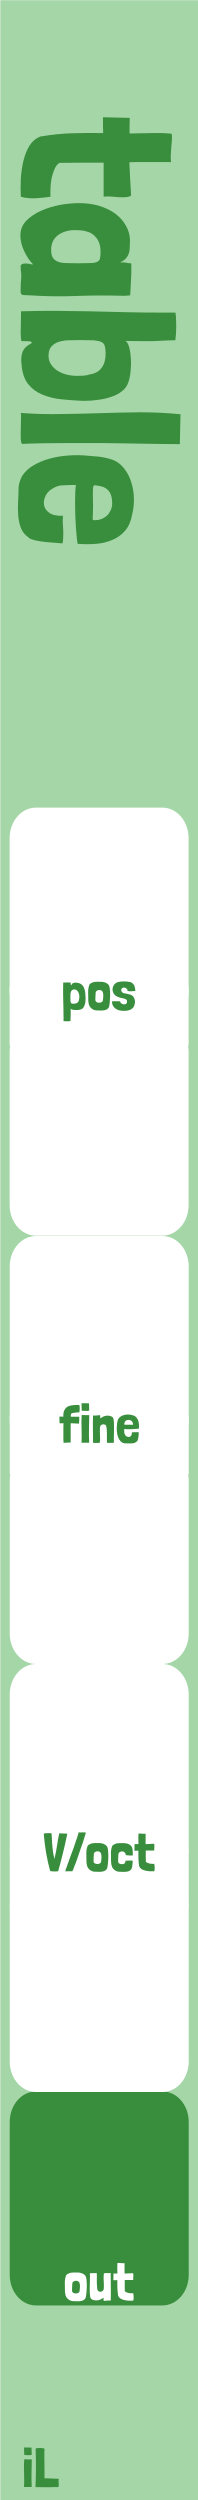
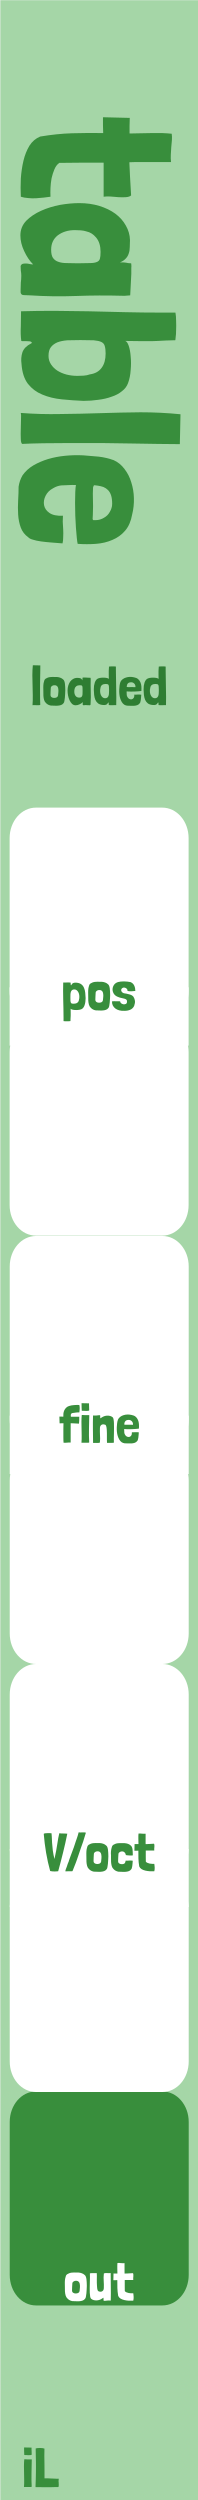
<svg xmlns="http://www.w3.org/2000/svg" width="10.16mm" height="128.5mm" viewBox="0 0 10.16 128.5" version="1.1" id="svg8">
  <defs id="defs2" />
  <g id="layer1" transform="translate(0,-168.5)" style="display:inline">
    <g id="g6612" transform="translate(0.02000007,168.5119)" style="fill:#a5d6a7">
      <g style="display:inline;fill:#a5d6a7" transform="translate(0,-168.5)" id="layer1-1">
        <rect y="168.5" x="0" height="128.5" width="10.16" id="rect5223" style="opacity:1;fill:#a5d6a7;fill-opacity:1;stroke-width:0.735" />
      </g>
      <g style="display:inline;fill:#a5d6a7" id="layer2-0">
        <g id="g2142" transform="matrix(0.9992193,0.03927901,-0.03927938,0.9992287,-20.96431,-68.54917)" style="fill:#a5d6a7" />
      </g>
    </g>
    <g style="display:inline;fill:#d45500" id="g1162">
      <path id="rect182" d="M 1.853,276 H 8.347 C 9.097,276 9.7,276.701 9.7,277.571 v 7.857 C 9.7,286.299 9.097,287 8.347,287 H 1.853 c -0.75,0 -1.353,-0.701 -1.353,-1.571 v -7.857 C 0.5,276.701 1.103,276 1.853,276 Z" style="fill:#388e3c;fill-opacity:1;stroke-width:0.292" />
    </g>
    <g transform="translate(0,22.02917)" style="display:inline" id="g1056-4">
      <path id="rect182-7-2-6-3" d="M 1.853,221 H 8.347 C 9.097,221 9.7,221.701 9.7,222.571 v 7.857 C 9.7,231.299 9.097,232 8.347,232 H 1.853 c -0.75,0 -1.353,-0.701 -1.353,-1.571 v -7.857 C 0.5,221.701 1.103,221 1.853,221 Z" style="display:inline;fill:#ffffff;fill-opacity:1;stroke-width:0.292" />
      <rect style="display:inline;opacity:1;fill:#ffffff;fill-opacity:1;stroke:none;stroke-width:0.024;stroke-linecap:butt;stroke-linejoin:round;stroke-miterlimit:4;stroke-dasharray:none;stroke-opacity:1;paint-order:markers fill stroke" id="rect935-2-1" width="9.2" height="3" x="0.5" y="219.235" />
      <g transform="translate(-1.6243676e-8,-44)" id="g1883-3-7" style="display:inline;fill:#e8f5e9">
        <path transform="translate(0,168.5)" style="display:inline;fill:#ffffff;fill-opacity:1;stroke-width:0.292" d="M 1.853,85.5 H 8.347 C 9.097,85.5 9.7,86.201 9.7,87.071 v 7.857 C 9.7,95.799 9.097,96.5 8.347,96.5 H 1.853 C 1.103,96.5 0.5,95.799 0.5,94.929 V 87.071 C 0.5,86.201 1.103,85.5 1.853,85.5 Z" id="rect182-7-2-5-7" />
      </g>
    </g>
    <g id="g963" style="display:inline" transform="translate(-0.00550595,0.01181176)">
      <path style="display:inline;fill:#ffffff;fill-opacity:1;stroke-width:0.292" d="M 1.853,221 H 8.347 C 9.097,221 9.7,221.701 9.7,222.571 v 7.857 C 9.7,231.299 9.097,232 8.347,232 H 1.853 c -0.75,0 -1.353,-0.701 -1.353,-1.571 v -7.857 C 0.5,221.701 1.103,221 1.853,221 Z" id="path955" />
      <rect y="219.235" x="0.5" height="3" width="9.2" id="rect957" style="display:inline;opacity:1;fill:#ffffff;fill-opacity:1;stroke:none;stroke-width:0.024;stroke-linecap:butt;stroke-linejoin:round;stroke-miterlimit:4;stroke-dasharray:none;stroke-opacity:1;paint-order:markers fill stroke" />
      <g style="display:inline;fill:#e8f5e9" id="g961" transform="translate(-1.6243676e-8,-44)">
        <path id="path959" d="M 1.853,85.5 H 8.347 C 9.097,85.5 9.7,86.201 9.7,87.071 v 7.857 C 9.7,95.799 9.097,96.5 8.347,96.5 H 1.853 C 1.103,96.5 0.5,95.799 0.5,94.929 V 87.071 C 0.5,86.201 1.103,85.5 1.853,85.5 Z" style="display:inline;fill:#ffffff;fill-opacity:1;stroke-width:0.292" transform="translate(0,168.5)" />
      </g>
    </g>
    <g transform="translate(0,44.02917)" style="display:inline" id="g1056-7">
      <path id="rect182-7-2-6-6" d="M 1.853,221 H 8.347 C 9.097,221 9.7,221.701 9.7,222.571 v 7.857 C 9.7,231.299 9.097,232 8.347,232 H 1.853 c -0.75,0 -1.353,-0.701 -1.353,-1.571 v -7.857 C 0.5,221.701 1.103,221 1.853,221 Z" style="display:inline;fill:#ffffff;fill-opacity:1;stroke-width:0.292" />
      <rect style="display:inline;opacity:1;fill:#ffffff;fill-opacity:1;stroke:none;stroke-width:0.024;stroke-linecap:butt;stroke-linejoin:round;stroke-miterlimit:4;stroke-dasharray:none;stroke-opacity:1;paint-order:markers fill stroke" id="rect935-2-5" width="9.2" height="3" x="0.5" y="219.5" />
      <g transform="translate(-1.6243676e-8,-44)" id="g1883-3-8" style="display:inline;fill:#ffffff">
        <path transform="translate(0,168.5)" style="display:inline;fill:#ffffff;fill-opacity:1;stroke-width:0.292" d="M 1.853,85.5 H 8.347 C 9.097,85.5 9.7,86.201 9.7,87.071 v 7.857 C 9.7,95.799 9.097,96.5 8.347,96.5 H 1.853 C 1.103,96.5 0.5,95.799 0.5,94.929 V 87.071 C 0.5,86.201 1.103,85.5 1.853,85.5 Z" id="rect182-7-2-5-4" />
      </g>
      <g style="font-size:2.822px;line-height:1.25;font-family:'Londrina Solid';-inkscape-font-specification:'Londrina Solid, Normal';letter-spacing:0px;word-spacing:0px;stroke-width:0.265" id="text6540" aria-label="pos" transform="translate(-0.1000034,-44.05798)">
        <path id="path909" style="fill:#388e3c;stroke-width:0.265" d="m 3.722,220.983 q 0.003,-0.057 0.003,-0.087 0.003,-0.028 0.003,-0.054 0.003,-0.023 0.003,-0.051 0.003,-0.025 0.003,-0.076 0,-0.048 0,-0.13 0,-0.082 -0.003,-0.214 0.006,0.025 0.062,0.045 0.056,0.02 0.138,0.025 0.082,0.008 0.172,0 0.093,-0.006 0.169,-0.034 0.062,-0.023 0.104,-0.076 0.045,-0.056 0.071,-0.133 0.028,-0.079 0.04,-0.172 0.014,-0.093 0.014,-0.192 -0.006,-0.141 -0.02,-0.279 -0.014,-0.138 -0.062,-0.248 -0.045,-0.113 -0.138,-0.183 -0.093,-0.073 -0.254,-0.085 -0.079,-0.011 -0.15,0.014 -0.071,0.023 -0.113,0.107 -0.008,0.017 -0.017,0.011 -0.006,-0.008 -0.011,-0.023 0,-0.031 -0.003,-0.048 0,-0.017 0,-0.045 0,-0.014 -0.003,-0.02 -0.085,-0.011 -0.189,-0.006 -0.104,0.003 -0.192,0.003 -0.006,0.203 -0.006,0.423 0.003,0.217 0.006,0.446 0.006,0.226 0.011,0.46 0.006,0.234 0.006,0.468 v 0.186 q 0.045,0.008 0.107,0.008 0.062,0.003 0.116,0 0.056,0 0.093,-0.006 0.04,-0.003 0.04,-0.006 z m 0.437,-1.064 q -0.014,0.099 -0.085,0.15 -0.068,0.051 -0.183,0.051 -0.059,0 -0.096,-0.008 -0.034,-0.011 -0.051,-0.045 -0.017,-0.034 -0.023,-0.096 -0.003,-0.065 -0.003,-0.175 0,-0.087 0.003,-0.164 0.006,-0.076 0.025,-0.13 0.023,-0.054 0.062,-0.085 0.04,-0.031 0.113,-0.031 0.059,0 0.107,0.031 0.048,0.031 0.082,0.085 0.034,0.051 0.051,0.119 0.017,0.065 0.017,0.135 0,0.04 -0.003,0.082 -0.003,0.042 -0.017,0.082 z" />
        <path id="path911" style="fill:#388e3c;stroke-width:0.265" d="m 4.69,219.154 q -0.008,0.031 -0.025,0.085 -0.017,0.051 -0.02,0.082 -0.008,0.054 -0.011,0.104 -0.003,0.048 -0.003,0.099 0.008,0.093 0.003,0.206 -0.003,0.113 0.003,0.226 0.006,0.11 0.034,0.212 0.028,0.102 0.104,0.169 0.099,0.099 0.243,0.124 0.079,0 0.175,0.006 0.096,0.008 0.186,0 0.09,-0.006 0.167,-0.034 0.079,-0.028 0.127,-0.096 0.028,-0.028 0.042,-0.104 0.017,-0.076 0.025,-0.172 0.011,-0.096 0.014,-0.2 0.006,-0.104 0.008,-0.186 -0.003,-0.093 -0.006,-0.181 -0.003,-0.09 -0.014,-0.164 -0.011,-0.076 -0.034,-0.133 -0.023,-0.057 -0.062,-0.082 -0.059,-0.056 -0.141,-0.085 -0.082,-0.031 -0.172,-0.037 -0.059,-0.006 -0.113,0 -0.051,0.003 -0.107,-0.003 -0.068,0 -0.135,0.008 -0.065,0.008 -0.124,0.031 -0.056,0.02 -0.102,0.051 -0.042,0.031 -0.062,0.073 z m 0.353,0.333 q 0.037,-0.045 0.096,-0.062 0.11,-0.025 0.178,0.02 0.068,0.045 0.082,0.144 0.017,0.082 0.008,0.175 -0.006,0.09 -0.017,0.181 -0.017,0.07 -0.065,0.093 -0.037,0.02 -0.093,0.028 -0.056,0.006 -0.11,-0.006 -0.051,-0.014 -0.087,-0.048 -0.037,-0.037 -0.034,-0.102 0.006,-0.099 0.006,-0.186 0,-0.09 0.011,-0.181 0.008,-0.045 0.025,-0.056 z" />
        <path id="path913" style="fill:#388e3c;stroke-width:0.265" d="m 7.056,219.464 q 0,-0.152 -0.056,-0.274 -0.056,-0.124 -0.189,-0.181 -0.073,-0.017 -0.161,-0.025 -0.087,-0.011 -0.175,-0.011 -0.087,0 -0.167,0.008 -0.076,0.008 -0.13,0.023 -0.138,0.037 -0.214,0.141 -0.073,0.104 -0.079,0.229 -0.003,0.121 0.068,0.237 0.073,0.113 0.231,0.167 0.079,0.034 0.161,0.048 0.082,0.014 0.147,0.034 0.065,0.017 0.104,0.051 0.04,0.034 0.031,0.102 0.003,0.082 -0.051,0.113 -0.054,0.031 -0.119,0.025 -0.065,-0.008 -0.124,-0.048 -0.056,-0.042 -0.059,-0.107 -0.087,0 -0.206,-0.003 -0.119,-0.006 -0.212,0.006 v 0.006 0.008 q 0,0.113 0.045,0.203 0.048,0.09 0.13,0.152 0.085,0.062 0.2,0.093 0.116,0.031 0.26,0.025 0.164,0.003 0.302,-0.056 0.138,-0.059 0.203,-0.198 0.054,-0.155 0.04,-0.26 -0.014,-0.107 -0.076,-0.209 -0.065,-0.085 -0.203,-0.121 -0.138,-0.04 -0.296,-0.062 -0.065,-0.023 -0.099,-0.068 -0.034,-0.045 -0.034,-0.09 0,-0.045 0.031,-0.082 0.034,-0.04 0.099,-0.051 0.037,-0.003 0.073,0.011 0.04,0.011 0.068,0.037 0.031,0.025 0.045,0.059 0.017,0.034 0.008,0.068 0.096,0.02 0.203,0.017 0.11,-0.003 0.2,-0.017 z" />
      </g>
    </g>
    <g style="font-size:2.822px;line-height:1.25;font-family:'Londrina Solid';-inkscape-font-specification:'Londrina Solid, Normal';letter-spacing:0px;word-spacing:0px;fill:#388e3c;stroke-width:0.265" id="text6491" transform="rotate(90)" aria-label="table">
      <path id="path930" style="font-style:normal;font-variant:normal;font-weight:normal;font-stretch:normal;font-size:11.289px;font-family:'Londrina Solid';-inkscape-font-specification:'Londrina Solid, Normal';font-variant-ligatures:normal;font-variant-caps:normal;font-variant-numeric:normal;font-variant-east-asian:normal;fill:#388e3c;stroke-width:0.265" d="m 176.831,-8.791 q -0.192,0.023 -0.384,0.011 -0.192,-0.011 -0.384,-0.023 -0.192,-0.023 -0.373,-0.034 -0.169,-0.011 -0.316,0.011 -0.023,0.214 -0.034,0.485 0,0.271 0,0.564 0,0.294 0.011,0.587 0.011,0.282 0.011,0.531 -0.181,0 -0.384,0 -0.192,0 -0.418,-0.011 l -0.034,1.377 q 0.237,0 0.429,0 0.203,0 0.384,-0.011 -0.011,0.824 0.011,1.603 0.023,0.768 0.169,1.637 0.147,0.35 0.474,0.553 0.339,0.203 0.768,0.305 0.429,0.102 0.914,0.135 0.485,0.023 0.937,0 0.056,-0.169 0.068,-0.373 0.023,-0.203 0.011,-0.406 -0.011,-0.203 -0.034,-0.395 -0.023,-0.192 -0.045,-0.35 -0.192,0.011 -0.452,0 -0.248,-0.011 -0.497,-0.056 -0.248,-0.056 -0.463,-0.147 -0.214,-0.09 -0.327,-0.248 -0.011,-0.508 -0.011,-1.084 0,-0.587 0,-1.197 h 1.75 q -0.023,-0.147 -0.011,-0.35 0.023,-0.214 0.034,-0.418 0.011,-0.203 0,-0.373 -0.011,-0.181 -0.09,-0.271 -0.576,0.034 -0.971,0.056 -0.384,0.023 -0.734,0.034 0,-0.169 -0.011,-0.327 0,-0.158 0,-0.305 z" />
      <path id="path932" style="font-style:normal;font-variant:normal;font-weight:normal;font-stretch:normal;font-size:11.289px;font-family:'Londrina Solid';-inkscape-font-specification:'Londrina Solid, Normal';font-variant-ligatures:normal;font-variant-caps:normal;font-variant-numeric:normal;font-variant-east-asian:normal;fill:#388e3c;stroke-width:0.265" d="m 183.682,-6.692 q -0.361,-0.023 -0.643,-0.034 -0.271,-0.011 -0.463,-0.023 -0.034,0 -0.124,0 -0.09,0 -0.181,0 -0.09,-0.011 -0.169,0 -0.068,0 -0.068,0.011 0,0.135 -0.034,0.271 -0.023,0.124 -0.011,0.305 -0.079,-0.192 -0.192,-0.294 -0.113,-0.113 -0.26,-0.158 -0.147,-0.056 -0.327,-0.056 -0.169,-0.011 -0.373,-0.011 -0.395,0.011 -0.745,0.214 -0.35,0.192 -0.61,0.542 -0.248,0.339 -0.395,0.813 -0.147,0.474 -0.147,1.039 0,0.452 0.09,0.982 0.102,0.531 0.305,0.982 0.203,0.452 0.508,0.756 0.316,0.305 0.756,0.305 0.395,0 0.802,-0.192 0.418,-0.192 0.689,-0.463 0,0.113 -0.023,0.192 -0.023,0.079 -0.023,0.203 0,0.09 0.023,0.158 0.034,0.068 0.113,0.09 0.124,0 0.237,-0.011 0.124,-0.023 0.248,-0.023 0.181,0 0.361,0.023 0.192,0.011 0.373,0.011 h 0.135 q 0.135,-0.023 0.135,-0.169 0.011,-0.147 0.011,-0.294 0.079,-1.208 0.034,-2.382 -0.045,-1.185 -0.011,-2.405 v -0.113 q 0,-0.068 -0.011,-0.135 0,-0.068 -0.011,-0.135 z m -3.285,2.246 q 0.056,-0.282 0.316,-0.497 0.271,-0.226 0.734,-0.226 0.237,0 0.35,0.034 0.124,0.034 0.169,0.158 0.056,0.124 0.056,0.361 0.011,0.226 0.011,0.621 0,0.316 -0.011,0.576 0,0.248 -0.068,0.429 -0.056,0.169 -0.203,0.271 -0.135,0.09 -0.418,0.09 -0.474,0 -0.745,-0.35 -0.26,-0.361 -0.26,-0.869 0,-0.147 0.011,-0.294 0.011,-0.158 0.056,-0.305 z" />
      <path id="path934" style="font-style:normal;font-variant:normal;font-weight:normal;font-stretch:normal;font-size:11.289px;font-family:'Londrina Solid';-inkscape-font-specification:'Londrina Solid, Normal';font-variant-ligatures:normal;font-variant-caps:normal;font-variant-numeric:normal;font-variant-east-asian:normal;fill:#388e3c;stroke-width:0.265" d="m 185.991,-9.006 q 0,-0.011 -0.158,-0.023 -0.147,-0.023 -0.373,-0.023 -0.214,-0.011 -0.463,0 -0.248,0 -0.429,0.034 v 0.745 q 0,0.937 -0.023,1.874 -0.023,0.937 -0.045,1.851 -0.011,0.903 -0.023,1.784 0,0.869 0.023,1.682 0.35,0 0.768,0.011 0.418,0.023 0.756,-0.023 0.011,-0.023 0.011,-0.079 0,-0.113 0,-0.181 0.011,-0.068 0.011,-0.192 0.023,-0.056 0.045,-0.079 0.034,-0.034 0.068,0.034 0.169,0.339 0.452,0.44 0.282,0.09 0.598,0.045 0.643,-0.045 1.016,-0.327 0.373,-0.294 0.553,-0.734 0.192,-0.452 0.248,-1.005 0.056,-0.553 0.079,-1.118 0,-0.395 -0.056,-0.768 -0.045,-0.373 -0.158,-0.677 -0.102,-0.316 -0.282,-0.531 -0.169,-0.226 -0.418,-0.316 -0.305,-0.113 -0.677,-0.135 -0.361,-0.034 -0.689,0 -0.327,0.023 -0.553,0.102 -0.226,0.079 -0.248,0.181 0.011,-0.531 0.011,-0.858 0,-0.327 0,-0.519 0,-0.203 -0.011,-0.305 0,-0.113 -0.011,-0.203 0,-0.102 -0.011,-0.214 0,-0.124 -0.011,-0.35 z m 1.75,4.38 q 0.057,0.158 0.068,0.327 0.011,0.169 0.011,0.327 0,0.282 -0.068,0.553 -0.068,0.26 -0.203,0.474 -0.135,0.203 -0.327,0.327 -0.192,0.124 -0.429,0.124 -0.294,0 -0.452,-0.124 -0.158,-0.124 -0.248,-0.339 -0.079,-0.214 -0.102,-0.508 -0.011,-0.305 -0.011,-0.666 0,-0.44 0.011,-0.689 0.023,-0.26 0.09,-0.395 0.068,-0.135 0.203,-0.169 0.147,-0.045 0.384,-0.045 0.463,0 0.734,0.203 0.282,0.203 0.339,0.598 z" />
      <path id="path936" style="font-style:normal;font-variant:normal;font-weight:normal;font-stretch:normal;font-size:11.289px;font-family:'Londrina Solid';-inkscape-font-specification:'Londrina Solid, Normal';font-variant-ligatures:normal;font-variant-caps:normal;font-variant-numeric:normal;font-variant-east-asian:normal;fill:#388e3c;stroke-width:0.265" d="m 189.793,-9.277 q -0.102,1.027 -0.102,2.055 0.011,1.027 0.045,2.055 0.034,1.027 0.045,2.055 0.023,1.027 -0.056,2.043 0.079,-0.023 0.316,-0.011 0.237,0.011 0.497,0.011 0.271,0.011 0.497,0 0.226,0 0.282,-0.068 -0.023,-0.452 -0.034,-1.095 -0.011,-0.655 -0.011,-1.4 0,-0.745 0,-1.547 0.011,-0.802 0.023,-1.547 0.011,-0.745 0.023,-1.4 0.011,-0.655 0.011,-1.118 z" />
      <path id="path938" style="font-style:normal;font-variant:normal;font-weight:normal;font-stretch:normal;font-size:11.289px;font-family:'Londrina Solid';-inkscape-font-specification:'Londrina Solid, Normal';font-variant-ligatures:normal;font-variant-caps:normal;font-variant-numeric:normal;font-variant-east-asian:normal;fill:#388e3c;stroke-width:0.265" d="m 193.429,-3.903 q 0.113,0.023 0.361,0.034 0.248,0.011 0.553,0.011 0.316,0 0.655,-0.011 0.339,-0.011 0.632,-0.034 0.305,-0.023 0.519,-0.045 0.226,-0.023 0.305,-0.045 0.034,-0.474 0,-0.937 -0.034,-0.463 -0.203,-0.847 -0.158,-0.384 -0.474,-0.655 -0.316,-0.271 -0.835,-0.361 -0.406,-0.102 -0.835,-0.09 -0.429,0.011 -0.813,0.135 -0.384,0.113 -0.689,0.35 -0.305,0.226 -0.452,0.553 -0.135,0.373 -0.181,0.768 -0.034,0.384 -0.068,0.802 -0.023,0.463 0.023,0.926 0.045,0.463 0.169,0.881 0.124,0.406 0.327,0.756 0.203,0.339 0.508,0.553 0.271,0.158 0.587,0.203 0.316,0 0.689,0.023 0.384,0.023 0.745,0 0.361,-0.023 0.666,-0.135 0.305,-0.113 0.497,-0.384 0.079,-0.068 0.124,-0.237 0.057,-0.181 0.09,-0.418 0.034,-0.248 0.056,-0.531 0.023,-0.282 0.045,-0.576 -0.124,-0.034 -0.316,-0.034 -0.192,-0.011 -0.406,0 -0.203,0.011 -0.395,0.023 -0.192,0 -0.305,-0.011 0.023,0.463 -0.147,0.7 -0.158,0.226 -0.395,0.271 -0.237,0.045 -0.485,-0.079 -0.248,-0.124 -0.384,-0.384 -0.124,-0.203 -0.147,-0.418 -0.011,-0.214 -0.023,-0.553 z m 1.366,-1.75 q 0.203,0.102 0.316,0.305 0.124,0.203 0.124,0.429 0,0.09 0,0.124 0,0.023 -0.068,0.034 -0.057,0 -0.203,-0.011 -0.147,-0.011 -0.44,-0.011 -0.429,0 -0.655,0.011 -0.214,0 -0.316,-0.011 -0.102,-0.023 -0.113,-0.068 0,-0.056 0.023,-0.181 0.023,-0.147 0.068,-0.282 0.056,-0.135 0.158,-0.237 0.102,-0.102 0.271,-0.158 0.169,-0.056 0.44,-0.056 0.124,0 0.214,0.034 0.09,0.023 0.181,0.079 z" />
    </g>
    <g style="font-size:2.822px;line-height:1.25;font-family:'Londrina Solid';-inkscape-font-specification:'Londrina Solid, Normal';letter-spacing:0px;word-spacing:0px;fill:#388e3c;stroke-width:0.265" id="text6521" aria-label="iL" transform="translate(-3.175,6.35)">
      <path id="path941" style="fill:#388e3c;stroke-width:0.265" d="m 4.759,288.564 q -0.09,0.003 -0.155,0 -0.065,-0.003 -0.102,-0.006 -0.014,0 -0.042,-0.003 -0.025,-0.003 -0.037,0 v 0.003 q -0.017,0.167 -0.017,0.344 0,0.175 0.006,0.356 0.006,0.181 0.006,0.364 0.003,0.183 -0.011,0.361 0.02,-0.006 0.079,-0.003 0.059,0.003 0.124,0.003 0.068,0.003 0.124,0 0.056,0 0.071,-0.017 -0.02,-0.341 -0.011,-0.697 0.011,-0.356 0.014,-0.697 v -0.008 z m -0.347,-0.615 q -0.003,0.13 0.003,0.22 0.008,0.087 0.008,0.169 0.054,-0.003 0.116,0.003 0.062,0.003 0.116,0.006 0.056,0 0.096,-0.006 0.042,-0.006 0.054,-0.023 0,-0.042 -0.003,-0.096 0,-0.056 -0.003,-0.107 0,-0.054 -0.003,-0.096 0,-0.045 0,-0.062 z" />
      <path id="path943" style="fill:#388e3c;stroke-width:0.265" d="m 6.188,289.727 q -0.003,-0.023 -0.003,-0.051 0.003,-0.031 0.006,-0.059 0.003,-0.031 0.003,-0.062 -0.023,0.003 -0.082,0.003 -0.056,-0.003 -0.133,-0.006 -0.073,-0.003 -0.158,-0.006 -0.082,-0.006 -0.155,-0.008 -0.073,-0.003 -0.13,-0.003 -0.054,-0.003 -0.073,0.003 v -0.003 q 0.003,-0.181 0,-0.373 0,-0.195 -0.003,-0.389 -0.003,-0.195 -0.006,-0.387 0,-0.195 0.006,-0.378 -0.04,-0.017 -0.104,-0.025 -0.065,-0.008 -0.133,-0.008 -0.068,0 -0.127,0.008 -0.059,0.006 -0.087,0.017 0.003,0.198 0.006,0.361 0.003,0.161 0.006,0.305 0.003,0.144 0.003,0.282 0,0.138 -0.003,0.288 0,0.147 -0.006,0.319 -0.006,0.169 -0.014,0.381 v 0.051 q 0.341,0.006 0.545,0.006 0.206,0 0.322,-0.003 0.119,-0.003 0.167,-0.006 0.051,-0.003 0.082,0 0.031,0 0.048,0 0.017,-0.003 0.023,-0.025 0.008,-0.025 0.008,-0.076 0,-0.054 -0.006,-0.155 z" />
    </g>
    <g transform="translate(-4.4062437e-6,32.99974)" style="font-size:2.822px;line-height:1.25;font-family:'Londrina Solid';-inkscape-font-specification:'Londrina Solid, Normal';letter-spacing:0px;word-spacing:0px;stroke-width:0.265" id="text6546" aria-label="fine" />
    <g aria-label="out" id="text907" style="font-size:2.822px;line-height:1.25;font-family:'Londrina Solid';-inkscape-font-specification:'Londrina Solid, Normal';letter-spacing:0px;word-spacing:0px;fill:#ffffff;stroke-width:0.265">
      <path d="m 3.391,285.47 q -0.008,0.031 -0.025,0.085 -0.017,0.051 -0.02,0.082 -0.008,0.054 -0.011,0.104 -0.003,0.048 -0.003,0.099 0.008,0.093 0.003,0.206 -0.003,0.113 0.003,0.226 0.006,0.11 0.034,0.212 0.028,0.102 0.104,0.169 0.099,0.099 0.243,0.124 0.079,0 0.175,0.006 0.096,0.008 0.186,0 0.09,-0.006 0.167,-0.034 0.079,-0.028 0.127,-0.096 0.028,-0.028 0.042,-0.104 0.017,-0.076 0.025,-0.172 0.011,-0.096 0.014,-0.2 0.006,-0.104 0.008,-0.186 -0.003,-0.093 -0.006,-0.181 -0.003,-0.09 -0.014,-0.164 -0.011,-0.076 -0.034,-0.133 -0.023,-0.057 -0.062,-0.082 -0.059,-0.056 -0.141,-0.085 -0.082,-0.031 -0.172,-0.037 -0.059,-0.006 -0.113,0 -0.051,0.003 -0.107,-0.003 -0.068,0 -0.135,0.008 -0.065,0.008 -0.124,0.031 -0.056,0.02 -0.102,0.051 -0.042,0.031 -0.062,0.073 z m 0.353,0.333 q 0.037,-0.045 0.096,-0.062 0.11,-0.025 0.178,0.02 0.068,0.045 0.082,0.144 0.017,0.082 0.008,0.175 -0.006,0.09 -0.017,0.181 -0.017,0.07 -0.065,0.093 -0.037,0.02 -0.093,0.028 -0.056,0.006 -0.11,-0.006 -0.051,-0.014 -0.087,-0.048 -0.037,-0.037 -0.034,-0.102 0.006,-0.099 0.006,-0.186 0,-0.09 0.011,-0.181 0.008,-0.045 0.025,-0.056 z" style="fill:#ffffff;stroke-width:0.265" id="path910" />
      <path d="m 5.32,286.604 q 0.003,0.04 0,0.071 0,0.031 0.006,0.079 0,0.008 0.023,0.008 0.023,0.003 0.051,0 0.028,-0.003 0.056,-0.006 0.028,-0.006 0.04,-0.006 0.034,-0.003 0.056,-0.003 0.023,-0.003 0.042,-0.003 0.02,0 0.042,0.003 0.023,0 0.056,0.003 0.011,-0.373 0.003,-0.72 -0.006,-0.347 -0.006,-0.694 -0.068,0.006 -0.113,0.003 -0.045,-0.003 -0.082,-0.003 -0.037,-0.003 -0.073,0 -0.034,0.003 -0.082,0.017 v 0.011 q -0.014,0.093 -0.014,0.186 0.003,0.093 0.006,0.189 0.006,0.093 0.008,0.189 0.003,0.096 -0.003,0.192 -0.006,0.076 -0.04,0.116 -0.034,0.037 -0.076,0.051 -0.042,0.011 -0.087,0.006 -0.042,-0.008 -0.065,-0.02 -0.003,-0.003 -0.006,-0.003 -0.003,0 -0.006,-0.003 -0.023,-0.017 -0.037,-0.048 -0.011,-0.031 -0.02,-0.071 -0.006,-0.04 -0.008,-0.079 -0.003,-0.042 -0.006,-0.076 -0.006,-0.076 -0.008,-0.164 0,-0.087 0,-0.175 0.003,-0.087 0.003,-0.169 0,-0.082 -0.006,-0.147 -0.099,0 -0.178,0 -0.076,-0.003 -0.175,0.011 0.006,0.096 0.003,0.223 -0.003,0.127 -0.006,0.265 -0.003,0.135 -0.006,0.271 0,0.133 0.003,0.246 0.006,0.113 0.02,0.195 0.017,0.079 0.045,0.104 0.059,0.051 0.133,0.071 0.073,0.02 0.15,0.017 0.079,-0.003 0.152,-0.028 0.073,-0.025 0.133,-0.068 0.014,-0.011 0.034,-0.023 0.023,-0.011 0.037,-0.02 z" style="fill:#ffffff;stroke-width:0.265" id="path912" />
      <path d="m 6.401,284.826 q -0.048,0.006 -0.096,0.003 -0.048,-0.003 -0.096,-0.006 -0.048,-0.006 -0.093,-0.008 -0.042,-0.003 -0.079,0.003 -0.006,0.054 -0.008,0.121 0,0.068 0,0.141 0,0.073 0.003,0.147 0.003,0.071 0.003,0.133 -0.045,0 -0.096,0 -0.048,0 -0.104,-0.003 l -0.008,0.344 q 0.059,0 0.107,0 0.051,0 0.096,-0.003 -0.003,0.206 0.003,0.401 0.006,0.192 0.042,0.409 0.037,0.087 0.119,0.138 0.085,0.051 0.192,0.076 0.107,0.025 0.229,0.034 0.121,0.006 0.234,0 0.014,-0.042 0.017,-0.093 0.006,-0.051 0.003,-0.102 -0.003,-0.051 -0.008,-0.099 -0.006,-0.048 -0.011,-0.087 -0.048,0.003 -0.113,0 -0.062,-0.003 -0.124,-0.014 -0.062,-0.014 -0.116,-0.037 -0.054,-0.023 -0.082,-0.062 -0.003,-0.127 -0.003,-0.271 0,-0.147 0,-0.299 h 0.437 q -0.006,-0.037 -0.003,-0.087 0.006,-0.054 0.008,-0.104 0.003,-0.051 0,-0.093 -0.003,-0.045 -0.023,-0.068 -0.144,0.008 -0.243,0.014 -0.096,0.006 -0.183,0.008 0,-0.042 -0.003,-0.082 0,-0.04 0,-0.076 z" style="fill:#ffffff;stroke-width:0.265" id="path914" />
    </g>
    <g transform="translate(36.20363,16.18262)" style="font-size:2.822px;line-height:1.25;font-family:'Londrina Solid';-inkscape-font-specification:'Londrina Solid, Normal';letter-spacing:0px;word-spacing:0px;stroke-width:0.265" id="text938" aria-label="V/oct">
      <path id="path940" style="fill:#388e3c;stroke-width:0.265" d="m -32.744,246.57 q -0.048,-0.008 -0.102,-0.008 -0.051,-0.003 -0.104,-0.003 -0.051,0 -0.102,0 -0.051,-0.003 -0.099,-0.014 -0.006,0 -0.006,0.006 -0.031,0.119 -0.054,0.254 -0.023,0.135 -0.048,0.296 -0.025,0.161 -0.059,0.353 -0.034,0.189 -0.087,0.418 -0.056,-0.229 -0.085,-0.443 -0.025,-0.214 -0.037,-0.392 -0.011,-0.178 -0.014,-0.305 -0.003,-0.127 -0.014,-0.183 -0.023,-0.006 -0.082,-0.008 -0.059,-0.003 -0.124,0 -0.065,0 -0.121,0.008 -0.056,0.008 -0.073,0.028 v 0.003 q 0.04,0.488 0.121,0.971 0.082,0.48 0.209,0.937 0.045,0.014 0.107,0.017 0.065,0.006 0.127,0.006 0.059,0 0.107,-0.006 0.048,-0.006 0.071,-0.006 0.068,-0.246 0.13,-0.483 0.062,-0.24 0.121,-0.477 0.059,-0.237 0.113,-0.477 0.056,-0.24 0.104,-0.491 z" />
      <path id="path942" style="fill:#388e3c;stroke-width:0.265" d="m -32.311,248.074 q 0.017,-0.042 0.031,-0.085 0.017,-0.042 0.031,-0.085 0.056,-0.152 0.104,-0.305 0.051,-0.152 0.104,-0.308 0.025,-0.076 0.054,-0.152 0.028,-0.079 0.056,-0.158 0.056,-0.186 0.085,-0.277 0.028,-0.093 0.04,-0.133 0.006,-0.017 0.009,-0.025 0.003,-0.011 0.009,-0.025 -0.034,-0.017 -0.082,-0.02 -0.048,-0.003 -0.099,0 -0.051,0.003 -0.102,0.006 -0.051,0 -0.09,-0.008 -0.02,0.079 -0.042,0.155 -0.023,0.076 -0.045,0.138 -0.02,0.059 -0.034,0.099 -0.014,0.04 -0.017,0.045 -0.028,0.082 -0.054,0.164 -0.023,0.082 -0.054,0.164 -0.085,0.229 -0.135,0.364 -0.051,0.135 -0.079,0.212 -0.025,0.076 -0.037,0.107 -0.009,0.031 -0.014,0.051 -0.028,0.062 -0.051,0.124 -0.02,0.062 -0.04,0.124 -0.003,0.011 -0.02,0.054 -0.017,0.04 -0.034,0.085 -0.014,0.045 -0.023,0.082 -0.009,0.037 0.003,0.037 h 0.003 q 0.096,-0.003 0.155,-0.003 0.062,0 0.099,0 0.04,0 0.059,0 0.023,-0.003 0.04,-0.006 0.003,-0.003 0.009,-0.014 z" />
      <path id="path944" style="fill:#388e3c;stroke-width:0.265" d="m -31.707,247.213 q -0.009,0.031 -0.025,0.085 -0.017,0.051 -0.02,0.082 -0.009,0.054 -0.011,0.104 -0.003,0.048 -0.003,0.099 0.009,0.093 0.003,0.206 -0.003,0.113 0.003,0.226 0.006,0.11 0.034,0.212 0.028,0.102 0.104,0.169 0.099,0.099 0.243,0.124 0.079,0 0.175,0.006 0.096,0.008 0.186,0 0.09,-0.006 0.167,-0.034 0.079,-0.028 0.127,-0.096 0.028,-0.028 0.042,-0.104 0.017,-0.076 0.025,-0.172 0.011,-0.096 0.014,-0.2 0.006,-0.104 0.009,-0.186 -0.003,-0.093 -0.006,-0.181 -0.003,-0.09 -0.014,-0.164 -0.011,-0.076 -0.034,-0.133 -0.023,-0.057 -0.062,-0.082 -0.059,-0.056 -0.141,-0.085 -0.082,-0.031 -0.172,-0.037 -0.059,-0.006 -0.113,0 -0.051,0.003 -0.107,-0.003 -0.068,0 -0.135,0.008 -0.065,0.008 -0.124,0.031 -0.056,0.02 -0.102,0.051 -0.042,0.031 -0.062,0.073 z m 0.353,0.333 q 0.037,-0.045 0.096,-0.062 0.11,-0.025 0.178,0.02 0.068,0.045 0.082,0.144 0.017,0.082 0.009,0.175 -0.006,0.09 -0.017,0.181 -0.017,0.07 -0.065,0.093 -0.037,0.02 -0.093,0.028 -0.056,0.006 -0.11,-0.006 -0.051,-0.014 -0.087,-0.048 -0.037,-0.037 -0.034,-0.102 0.006,-0.099 0.006,-0.186 0,-0.09 0.011,-0.181 0.009,-0.045 0.025,-0.056 z" />
      <path id="path946" style="fill:#388e3c;stroke-width:0.265" d="m -29.383,247.958 q -0.031,-0.008 -0.079,-0.008 -0.048,-0.003 -0.102,0 -0.054,0.003 -0.102,0.006 -0.048,0 -0.076,-0.003 -0.009,0.037 -0.025,0.085 -0.014,0.045 -0.042,0.065 -0.034,0.023 -0.09,0.031 -0.056,0.006 -0.11,-0.006 -0.054,-0.014 -0.093,-0.051 -0.037,-0.037 -0.031,-0.102 0.006,-0.099 0.006,-0.189 0,-0.09 0.011,-0.178 0.009,-0.045 0.025,-0.057 0.037,-0.045 0.096,-0.062 0.11,-0.028 0.178,0.028 0.068,0.054 0.082,0.152 0.037,0.006 0.082,0.011 0.048,0.006 0.096,0.008 0.051,0.003 0.096,0.003 0.048,0 0.085,-0.008 -0.003,-0.093 -0.006,-0.172 0,-0.082 -0.011,-0.147 -0.011,-0.065 -0.034,-0.113 -0.02,-0.048 -0.059,-0.076 -0.059,-0.056 -0.141,-0.085 -0.082,-0.028 -0.172,-0.034 -0.059,-0.006 -0.113,0 -0.051,0.003 -0.107,-0.003 -0.068,0 -0.135,0.008 -0.065,0.008 -0.124,0.031 -0.056,0.02 -0.102,0.051 -0.042,0.031 -0.062,0.073 -0.009,0.028 -0.025,0.082 -0.017,0.054 -0.02,0.085 -0.017,0.102 -0.017,0.203 0.011,0.093 0.006,0.206 -0.003,0.113 0.003,0.226 0.006,0.11 0.034,0.212 0.028,0.102 0.104,0.169 0.099,0.099 0.243,0.124 0.079,0 0.175,0.006 0.096,0.008 0.186,0 0.09,-0.006 0.167,-0.034 0.079,-0.028 0.127,-0.096 0.02,-0.02 0.031,-0.062 0.014,-0.045 0.023,-0.104 0.009,-0.062 0.014,-0.133 0.006,-0.071 0.011,-0.144 z" />
      <path id="path948" style="fill:#388e3c;stroke-width:0.265" d="m -28.719,246.57 q -0.048,0.006 -0.096,0.003 -0.048,-0.003 -0.096,-0.006 -0.048,-0.006 -0.093,-0.008 -0.042,-0.003 -0.079,0.003 -0.006,0.054 -0.009,0.121 0,0.068 0,0.141 0,0.073 0.003,0.147 0.003,0.071 0.003,0.133 -0.045,0 -0.096,0 -0.048,0 -0.104,-0.003 l -0.009,0.344 q 0.059,0 0.107,0 0.051,0 0.096,-0.003 -0.003,0.206 0.003,0.401 0.006,0.192 0.042,0.409 0.037,0.087 0.119,0.138 0.085,0.051 0.192,0.076 0.107,0.025 0.229,0.034 0.121,0.006 0.234,0 0.014,-0.042 0.017,-0.093 0.006,-0.051 0.003,-0.102 -0.003,-0.051 -0.009,-0.099 -0.006,-0.048 -0.011,-0.087 -0.048,0.003 -0.113,0 -0.062,-0.003 -0.124,-0.014 -0.062,-0.014 -0.116,-0.037 -0.054,-0.023 -0.082,-0.062 -0.003,-0.127 -0.003,-0.271 0,-0.147 0,-0.299 h 0.437 q -0.006,-0.037 -0.003,-0.087 0.006,-0.054 0.009,-0.104 0.003,-0.051 0,-0.093 -0.003,-0.045 -0.023,-0.068 -0.144,0.008 -0.243,0.014 -0.096,0.006 -0.183,0.008 0,-0.042 -0.003,-0.082 0,-0.04 0,-0.076 z" />
    </g>
    <g aria-label="fine" id="text953" style="font-size:2.822px;line-height:1.25;font-family:'Londrina Solid';-inkscape-font-specification:'Londrina Solid, Normal';letter-spacing:0px;word-spacing:0px;fill:#388e3c;stroke-width:0.265" transform="translate(0,-0.3401786)">
      <path d="m 3.633,241.994 q 0.087,0.003 0.183,0.008 0.099,0.006 0.243,0.014 0.006,-0.054 0.008,-0.085 0.003,-0.031 0.003,-0.051 0.003,-0.02 0.003,-0.037 0,-0.02 0,-0.051 0.003,-0.04 0,-0.068 -0.003,-0.031 0.003,-0.062 H 3.644 q -0.014,-0.07 0,-0.124 0.017,-0.057 0.082,-0.068 0.04,-0.006 0.087,-0.011 0.048,-0.008 0.096,-0.014 0.048,-0.006 0.09,-0.008 0.045,-0.003 0.079,0 0.006,-0.04 0.011,-0.087 0.006,-0.048 0.008,-0.099 0.003,-0.051 -0.003,-0.102 -0.003,-0.051 -0.017,-0.093 -0.133,-0.006 -0.274,0.006 -0.138,0.008 -0.257,0.048 -0.096,0.031 -0.155,0.096 -0.059,0.062 -0.093,0.141 -0.031,0.076 -0.04,0.158 -0.008,0.082 -0.003,0.152 -0.045,-0.003 -0.096,-0.003 -0.048,0 -0.107,0 L 3.063,242 q 0.056,-0.003 0.104,-0.003 0.051,0 0.096,0 0,0.042 -0.003,0.121 0,0.079 -0.003,0.181 0,0.099 0,0.206 0,0.107 0,0.206 0.003,0.096 0.003,0.175 0.003,0.076 0.008,0.11 0.037,0.006 0.079,0.003 0.045,-0.003 0.093,-0.006 0.048,-0.006 0.096,-0.008 0.048,-0.003 0.096,0.003 v -0.378 z" style="fill:#388e3c;stroke-width:0.265" id="path900" />
      <path d="m 4.539,241.579 q -0.09,0.003 -0.155,0 -0.065,-0.003 -0.102,-0.006 -0.014,0 -0.042,-0.003 -0.025,-0.003 -0.037,0 v 0.003 q -0.017,0.167 -0.017,0.344 0,0.175 0.006,0.356 0.006,0.181 0.006,0.364 0.003,0.183 -0.011,0.361 0.02,-0.006 0.079,-0.003 0.059,0.003 0.124,0.003 0.068,0.003 0.124,0 0.056,0 0.071,-0.017 -0.02,-0.341 -0.011,-0.697 0.011,-0.356 0.014,-0.697 v -0.008 z m -0.347,-0.615 q -0.003,0.13 0.003,0.22 0.008,0.087 0.008,0.169 0.054,-0.003 0.116,0.003 0.062,0.003 0.116,0.006 0.056,0 0.096,-0.006 0.042,-0.006 0.054,-0.023 0,-0.042 -0.003,-0.096 0,-0.057 -0.003,-0.107 0,-0.054 -0.003,-0.096 0,-0.045 0,-0.062 z" style="fill:#388e3c;stroke-width:0.265" id="path902" />
      <path d="m 5.154,241.74 q -0.003,-0.04 -0.003,-0.07 0.003,-0.031 -0.003,-0.079 0,-0.008 -0.023,-0.008 -0.023,-0.003 -0.051,0 -0.028,0.003 -0.056,0.008 -0.028,0.003 -0.04,0.003 -0.034,0.003 -0.056,0.006 -0.023,0 -0.042,0 -0.02,0 -0.042,0 -0.023,-0.003 -0.056,-0.006 -0.011,0.373 -0.006,0.72 0.008,0.347 0.008,0.694 0.068,-0.006 0.113,-0.003 0.045,0.003 0.082,0.003 0.037,0.003 0.071,0 0.037,-0.003 0.085,-0.017 v -0.011 q 0.011,-0.093 0.011,-0.186 0,-0.093 -0.006,-0.186 -0.003,-0.096 -0.006,-0.189 -0.003,-0.096 0.003,-0.195 0.006,-0.076 0.04,-0.113 0.034,-0.04 0.076,-0.051 0.042,-0.014 0.085,-0.006 0.045,0.006 0.068,0.017 0.003,0.003 0.006,0.003 0.003,0 0.006,0.003 0.023,0.017 0.034,0.048 0.014,0.031 0.02,0.07 0.008,0.04 0.011,0.082 0.003,0.04 0.006,0.073 0.006,0.076 0.006,0.164 0.003,0.087 0,0.175 0,0.087 0,0.169 0,0.082 0.006,0.147 0.099,0 0.175,0 0.079,0.003 0.178,-0.011 -0.006,-0.096 -0.003,-0.223 0.003,-0.127 0.006,-0.262 0.003,-0.138 0.003,-0.271 0.003,-0.135 -0.003,-0.248 -0.003,-0.113 -0.02,-0.192 -0.014,-0.082 -0.042,-0.107 -0.059,-0.051 -0.133,-0.07 -0.073,-0.02 -0.152,-0.017 -0.076,0.003 -0.15,0.028 -0.073,0.025 -0.133,0.068 -0.014,0.011 -0.037,0.023 -0.02,0.011 -0.034,0.02 z" style="fill:#388e3c;stroke-width:0.265" id="path904" />
      <path d="m 6.385,242.291 q 0.028,0.006 0.09,0.008 0.062,0.003 0.138,0.003 0.079,0 0.164,-0.003 0.085,-0.003 0.158,-0.008 0.076,-0.006 0.13,-0.011 0.056,-0.006 0.076,-0.011 0.008,-0.119 0,-0.234 -0.008,-0.116 -0.051,-0.212 -0.04,-0.096 -0.119,-0.164 -0.079,-0.068 -0.209,-0.09 -0.102,-0.025 -0.209,-0.023 -0.107,0.003 -0.203,0.034 -0.096,0.028 -0.172,0.087 -0.076,0.056 -0.113,0.138 -0.034,0.093 -0.045,0.192 -0.008,0.096 -0.017,0.2 -0.006,0.116 0.006,0.231 0.011,0.116 0.042,0.22 0.031,0.102 0.082,0.189 0.051,0.085 0.127,0.138 0.068,0.04 0.147,0.051 0.079,0 0.172,0.006 0.096,0.006 0.186,0 0.09,-0.006 0.167,-0.034 0.076,-0.028 0.124,-0.096 0.02,-0.017 0.031,-0.059 0.014,-0.045 0.023,-0.104 0.008,-0.062 0.014,-0.133 0.006,-0.071 0.011,-0.144 -0.031,-0.008 -0.079,-0.008 -0.048,-0.003 -0.102,0 -0.051,0.003 -0.099,0.006 -0.048,0 -0.076,-0.003 0.006,0.116 -0.037,0.175 -0.04,0.056 -0.099,0.068 -0.059,0.011 -0.121,-0.02 -0.062,-0.031 -0.096,-0.096 -0.031,-0.051 -0.037,-0.104 -0.003,-0.054 -0.006,-0.138 z m 0.341,-0.437 q 0.051,0.025 0.079,0.076 0.031,0.051 0.031,0.107 0,0.023 0,0.031 0,0.006 -0.017,0.008 -0.014,0 -0.051,-0.003 -0.037,-0.003 -0.11,-0.003 -0.107,0 -0.164,0.003 -0.054,0 -0.079,-0.003 -0.025,-0.006 -0.028,-0.017 0,-0.014 0.006,-0.045 0.006,-0.037 0.017,-0.071 0.014,-0.034 0.04,-0.059 0.025,-0.025 0.068,-0.04 0.042,-0.014 0.11,-0.014 0.031,0 0.054,0.008 0.023,0.006 0.045,0.02 z" style="fill:#388e3c;stroke-width:0.265" id="path906" />
    </g>
+     <g transform="translate(0,-4.7625)" aria-label="loaded" id="text905" style="font-size:2.822px;line-height:1.25;font-family:'Londrina Solid';-inkscape-font-specification:'Londrina Solid, Normal';letter-spacing:0px;word-spacing:0px;stroke-width:0.265">
+       <path d="m 1.688,207.456 q -0.025,0.257 -0.025,0.514 0.003,0.257 0.011,0.514 0.008,0.257 0.011,0.514 0.006,0.257 -0.014,0.511 0.02,-0.006 0.079,-0.003 0.059,0.003 0.124,0.003 0.068,0.003 0.124,0 0.056,0 0.071,-0.017 -0.006,-0.113 -0.008,-0.274 -0.003,-0.164 -0.003,-0.35 0,-0.186 0,-0.387 0.003,-0.2 0.006,-0.387 0.003,-0.186 0.006,-0.35 0.003,-0.164 0.003,-0.279 z" style="fill:#2e7d32;stroke-width:0.265" id="path907" />
+       <path d="m 2.284,208.221 q -0.008,0.031 -0.025,0.085 -0.017,0.051 -0.02,0.082 -0.008,0.054 -0.011,0.104 -0.003,0.048 -0.003,0.099 0.008,0.093 0.003,0.206 -0.003,0.113 0.003,0.226 0.006,0.11 0.034,0.212 0.028,0.102 0.104,0.169 0.099,0.099 0.243,0.124 0.079,0 0.175,0.006 0.096,0.008 0.186,0 0.09,-0.006 0.167,-0.034 0.079,-0.028 0.127,-0.096 0.028,-0.028 0.042,-0.104 0.017,-0.076 0.025,-0.172 0.011,-0.096 0.014,-0.2 0.006,-0.104 0.008,-0.186 -0.003,-0.093 -0.006,-0.181 -0.003,-0.09 -0.014,-0.164 -0.011,-0.076 -0.034,-0.133 -0.023,-0.056 -0.062,-0.082 -0.059,-0.056 -0.141,-0.085 -0.082,-0.031 -0.172,-0.037 -0.059,-0.006 -0.113,0 -0.051,0.003 -0.107,-0.003 -0.068,0 -0.135,0.008 -0.065,0.008 -0.124,0.031 -0.056,0.02 -0.102,0.051 -0.042,0.031 -0.062,0.073 z m 0.353,0.333 q 0.037,-0.045 0.096,-0.062 0.11,-0.025 0.178,0.02 0.068,0.045 0.082,0.144 0.017,0.082 0.008,0.175 -0.006,0.09 -0.017,0.181 -0.017,0.07 -0.065,0.093 -0.037,0.02 -0.093,0.028 -0.056,0.006 -0.11,-0.006 -0.051,-0.014 -0.087,-0.048 -0.037,-0.037 -0.034,-0.102 0.006,-0.099 0.006,-0.186 0,-0.09 0.011,-0.181 0.008,-0.045 0.025,-0.057 z" style="fill:#2e7d32;stroke-width:0.265" id="path915" />
+       <path d="m 4.658,208.102 q -0.09,-0.006 -0.161,-0.008 -0.068,-0.003 -0.116,-0.006 -0.008,0 -0.031,0 -0.023,0 -0.045,0 -0.023,-0.003 -0.042,0 -0.017,0 -0.017,0.003 0,0.034 -0.008,0.068 -0.006,0.031 -0.003,0.076 -0.02,-0.048 -0.048,-0.073 -0.028,-0.028 -0.065,-0.04 -0.037,-0.014 -0.082,-0.014 -0.042,-0.003 -0.093,-0.003 -0.099,0.003 -0.186,0.054 -0.087,0.048 -0.152,0.135 -0.062,0.085 -0.099,0.203 -0.037,0.119 -0.037,0.26 0,0.113 0.023,0.246 0.025,0.133 0.076,0.246 0.051,0.113 0.127,0.189 0.079,0.076 0.189,0.076 0.099,0 0.2,-0.048 0.104,-0.048 0.172,-0.116 0,0.028 -0.006,0.048 -0.006,0.02 -0.006,0.051 0,0.023 0.006,0.04 0.008,0.017 0.028,0.023 0.031,0 0.059,-0.003 0.031,-0.006 0.062,-0.006 0.045,0 0.09,0.006 0.048,0.003 0.093,0.003 h 0.034 q 0.034,-0.006 0.034,-0.042 0.003,-0.037 0.003,-0.073 0.02,-0.302 0.008,-0.595 -0.011,-0.296 -0.003,-0.601 v -0.028 q 0,-0.017 -0.003,-0.034 0,-0.017 -0.003,-0.034 z m -0.821,0.562 q 0.014,-0.07 0.079,-0.124 0.068,-0.056 0.183,-0.056 0.059,0 0.087,0.008 0.031,0.008 0.042,0.04 0.014,0.031 0.014,0.09 0.003,0.056 0.003,0.155 0,0.079 -0.003,0.144 0,0.062 -0.017,0.107 -0.014,0.042 -0.051,0.068 -0.034,0.023 -0.104,0.023 -0.119,0 -0.186,-0.087 -0.065,-0.09 -0.065,-0.217 0,-0.037 0.003,-0.073 0.003,-0.04 0.014,-0.076 z" style="fill:#2e7d32;stroke-width:0.265" id="path917" />
+       <path d="m 5.602,207.555 q -0.003,0.056 -0.006,0.087 0,0.028 -0.003,0.054 0,0.023 -0.003,0.051 0,0.025 0,0.076 0,0.048 0,0.13 0,0.082 0.003,0.214 -0.006,-0.025 -0.062,-0.045 -0.056,-0.02 -0.138,-0.025 -0.082,-0.008 -0.175,0 -0.09,0.006 -0.167,0.034 -0.062,0.023 -0.107,0.079 -0.042,0.054 -0.071,0.133 -0.025,0.076 -0.04,0.169 -0.011,0.093 -0.011,0.192 0.003,0.141 0.017,0.279 0.017,0.138 0.062,0.251 0.048,0.11 0.141,0.183 0.093,0.07 0.254,0.082 0.079,0.011 0.15,-0.011 0.071,-0.025 0.113,-0.11 0.008,-0.017 0.014,-0.008 0.008,0.006 0.014,0.02 0,0.031 0,0.048 0.003,0.017 0.003,0.045 0,0.014 0.003,0.02 0.085,0.011 0.189,0.006 0.104,-0.003 0.192,-0.003 0.011,-0.406 -0.003,-0.866 -0.014,-0.46 -0.014,-0.931 v -0.186 q -0.045,-0.008 -0.107,-0.008 -0.062,-0.003 -0.119,0 -0.054,0 -0.093,0.006 -0.037,0.003 -0.037,0.006 z m -0.437,1.064 q 0.014,-0.099 0.082,-0.15 0.071,-0.051 0.186,-0.051 0.059,0 0.093,0.011 0.037,0.008 0.054,0.042 0.017,0.034 0.02,0.099 0.006,0.062 0.006,0.172 0,0.09 -0.006,0.167 -0.003,0.073 -0.025,0.127 -0.02,0.054 -0.062,0.085 -0.04,0.031 -0.11,0.031 -0.059,0 -0.107,-0.031 -0.048,-0.031 -0.082,-0.082 -0.034,-0.054 -0.051,-0.119 -0.017,-0.068 -0.017,-0.138 0,-0.04 0.003,-0.082 0.003,-0.042 0.017,-0.082 z" style="fill:#2e7d32;stroke-width:0.265" id="path919" />
+       <path d="m 6.511,208.799 q 0.028,0.006 0.09,0.008 0.062,0.003 0.138,0.003 0.079,0 0.164,-0.003 0.085,-0.003 0.158,-0.008 0.076,-0.006 0.13,-0.011 0.056,-0.006 0.076,-0.011 0.008,-0.119 0,-0.234 -0.008,-0.116 -0.051,-0.212 -0.04,-0.096 -0.119,-0.164 -0.079,-0.068 -0.209,-0.09 -0.102,-0.025 -0.209,-0.023 -0.107,0.003 -0.203,0.034 -0.096,0.028 -0.172,0.087 -0.076,0.056 -0.113,0.138 -0.034,0.093 -0.045,0.192 -0.008,0.096 -0.017,0.2 -0.006,0.116 0.006,0.231 0.011,0.116 0.042,0.22 0.031,0.102 0.082,0.189 0.051,0.085 0.127,0.138 0.068,0.04 0.147,0.051 0.079,0 0.172,0.006 0.096,0.006 0.186,0 0.09,-0.006 0.167,-0.034 0.076,-0.028 0.124,-0.096 0.02,-0.017 0.031,-0.059 0.014,-0.045 0.023,-0.104 0.008,-0.062 0.014,-0.133 0.006,-0.071 0.011,-0.144 -0.031,-0.008 -0.079,-0.008 -0.048,-0.003 -0.102,0 -0.051,0.003 -0.099,0.006 -0.048,0 -0.076,-0.003 0.006,0.116 -0.037,0.175 -0.04,0.056 -0.099,0.068 -0.059,0.011 -0.121,-0.02 -0.062,-0.031 -0.096,-0.096 -0.031,-0.051 -0.037,-0.104 -0.003,-0.054 -0.006,-0.138 z m 0.341,-0.437 q 0.051,0.025 0.079,0.076 0.031,0.051 0.031,0.107 0,0.023 0,0.031 0,0.006 -0.017,0.008 -0.014,0 -0.051,-0.003 -0.037,-0.003 -0.11,-0.003 -0.107,0 -0.164,0.003 -0.054,0 -0.079,-0.003 -0.025,-0.006 -0.028,-0.017 0,-0.014 0.006,-0.045 0.006,-0.037 0.017,-0.071 0.014,-0.034 0.04,-0.059 0.025,-0.025 0.068,-0.04 0.042,-0.014 0.11,-0.014 0.031,0 0.054,0.008 0.023,0.006 0.045,0.02 z" style="fill:#2e7d32;stroke-width:0.265" id="path921" />
+       <path d="m 8.16,207.555 q -0.003,0.056 -0.006,0.087 0,0.028 -0.003,0.054 0,0.023 -0.003,0.051 0,0.025 0,0.076 0,0.048 0,0.13 0,0.082 0.003,0.214 -0.006,-0.025 -0.062,-0.045 -0.056,-0.02 -0.138,-0.025 -0.082,-0.008 -0.175,0 -0.09,0.006 -0.167,0.034 -0.062,0.023 -0.107,0.079 -0.042,0.054 -0.071,0.133 -0.025,0.076 -0.04,0.169 -0.011,0.093 -0.011,0.192 0.003,0.141 0.017,0.279 0.017,0.138 0.062,0.251 0.048,0.11 0.141,0.183 0.093,0.07 0.254,0.082 0.079,0.011 0.15,-0.011 0.071,-0.025 0.113,-0.11 0.008,-0.017 0.014,-0.008 0.008,0.006 0.014,0.02 0,0.031 0,0.048 0.003,0.017 0.003,0.045 0,0.014 0.003,0.02 0.085,0.011 0.189,0.006 0.104,-0.003 0.192,-0.003 0.011,-0.406 -0.003,-0.866 -0.014,-0.46 -0.014,-0.931 v -0.186 q -0.045,-0.008 -0.107,-0.008 -0.062,-0.003 -0.119,0 -0.054,0 -0.093,0.006 -0.037,0.003 -0.037,0.006 z m -0.437,1.064 q 0.014,-0.099 0.082,-0.15 0.071,-0.051 0.186,-0.051 0.059,0 0.093,0.011 0.037,0.008 0.054,0.042 0.017,0.034 0.02,0.099 0.006,0.062 0.006,0.172 0,0.09 -0.006,0.167 -0.003,0.073 -0.025,0.127 -0.02,0.054 -0.062,0.085 -0.04,0.031 -0.11,0.031 -0.059,0 -0.107,-0.031 -0.048,-0.031 -0.082,-0.082 -0.034,-0.054 -0.051,-0.119 -0.017,-0.068 -0.017,-0.138 0,-0.04 0.003,-0.082 0.003,-0.042 0.017,-0.082 z" style="fill:#2e7d32;stroke-width:0.265" id="path923" />
+     </g>
  </g>
  <g id="layer2" style="display:none">
    <circle cy="90" cx="5.1" id="circle164-0" style="display:inline;fill:#00ff00;stroke-width:0.249" r="4.25" />
    <circle transform="translate(0,-168.5)" style="display:inline;fill:#0000ff;stroke-width:0.249" id="circle166" cx="5.1" cy="280.5" r="4.25" />
    <circle style="display:inline;fill:#ff0000;stroke-width:0.249" id="path162" cx="5.1" cy="35" r="4.25" />
    <circle cy="47" cx="5.1" id="circle164-0-1" style="display:inline;fill:#00ff00;stroke-width:0.249" r="4.25" />
    <circle r="4.25" cy="57" cx="5.1" id="circle6463" style="display:inline;fill:#ff0000;stroke-width:0.249" />
    <circle r="4.25" cy="79" cx="5.1" id="circle6465" style="display:inline;fill:#ff0000;stroke-width:0.249" />
    <circle r="4.25" style="display:inline;fill:#00ff00;stroke-width:0.249" id="circle6467" cx="5.1" cy="69" />
    <circle r="4.25" style="display:inline;fill:#00ff00;stroke-width:0.249" id="circle6493" cx="5.1" cy="101" />
  </g>
</svg>
